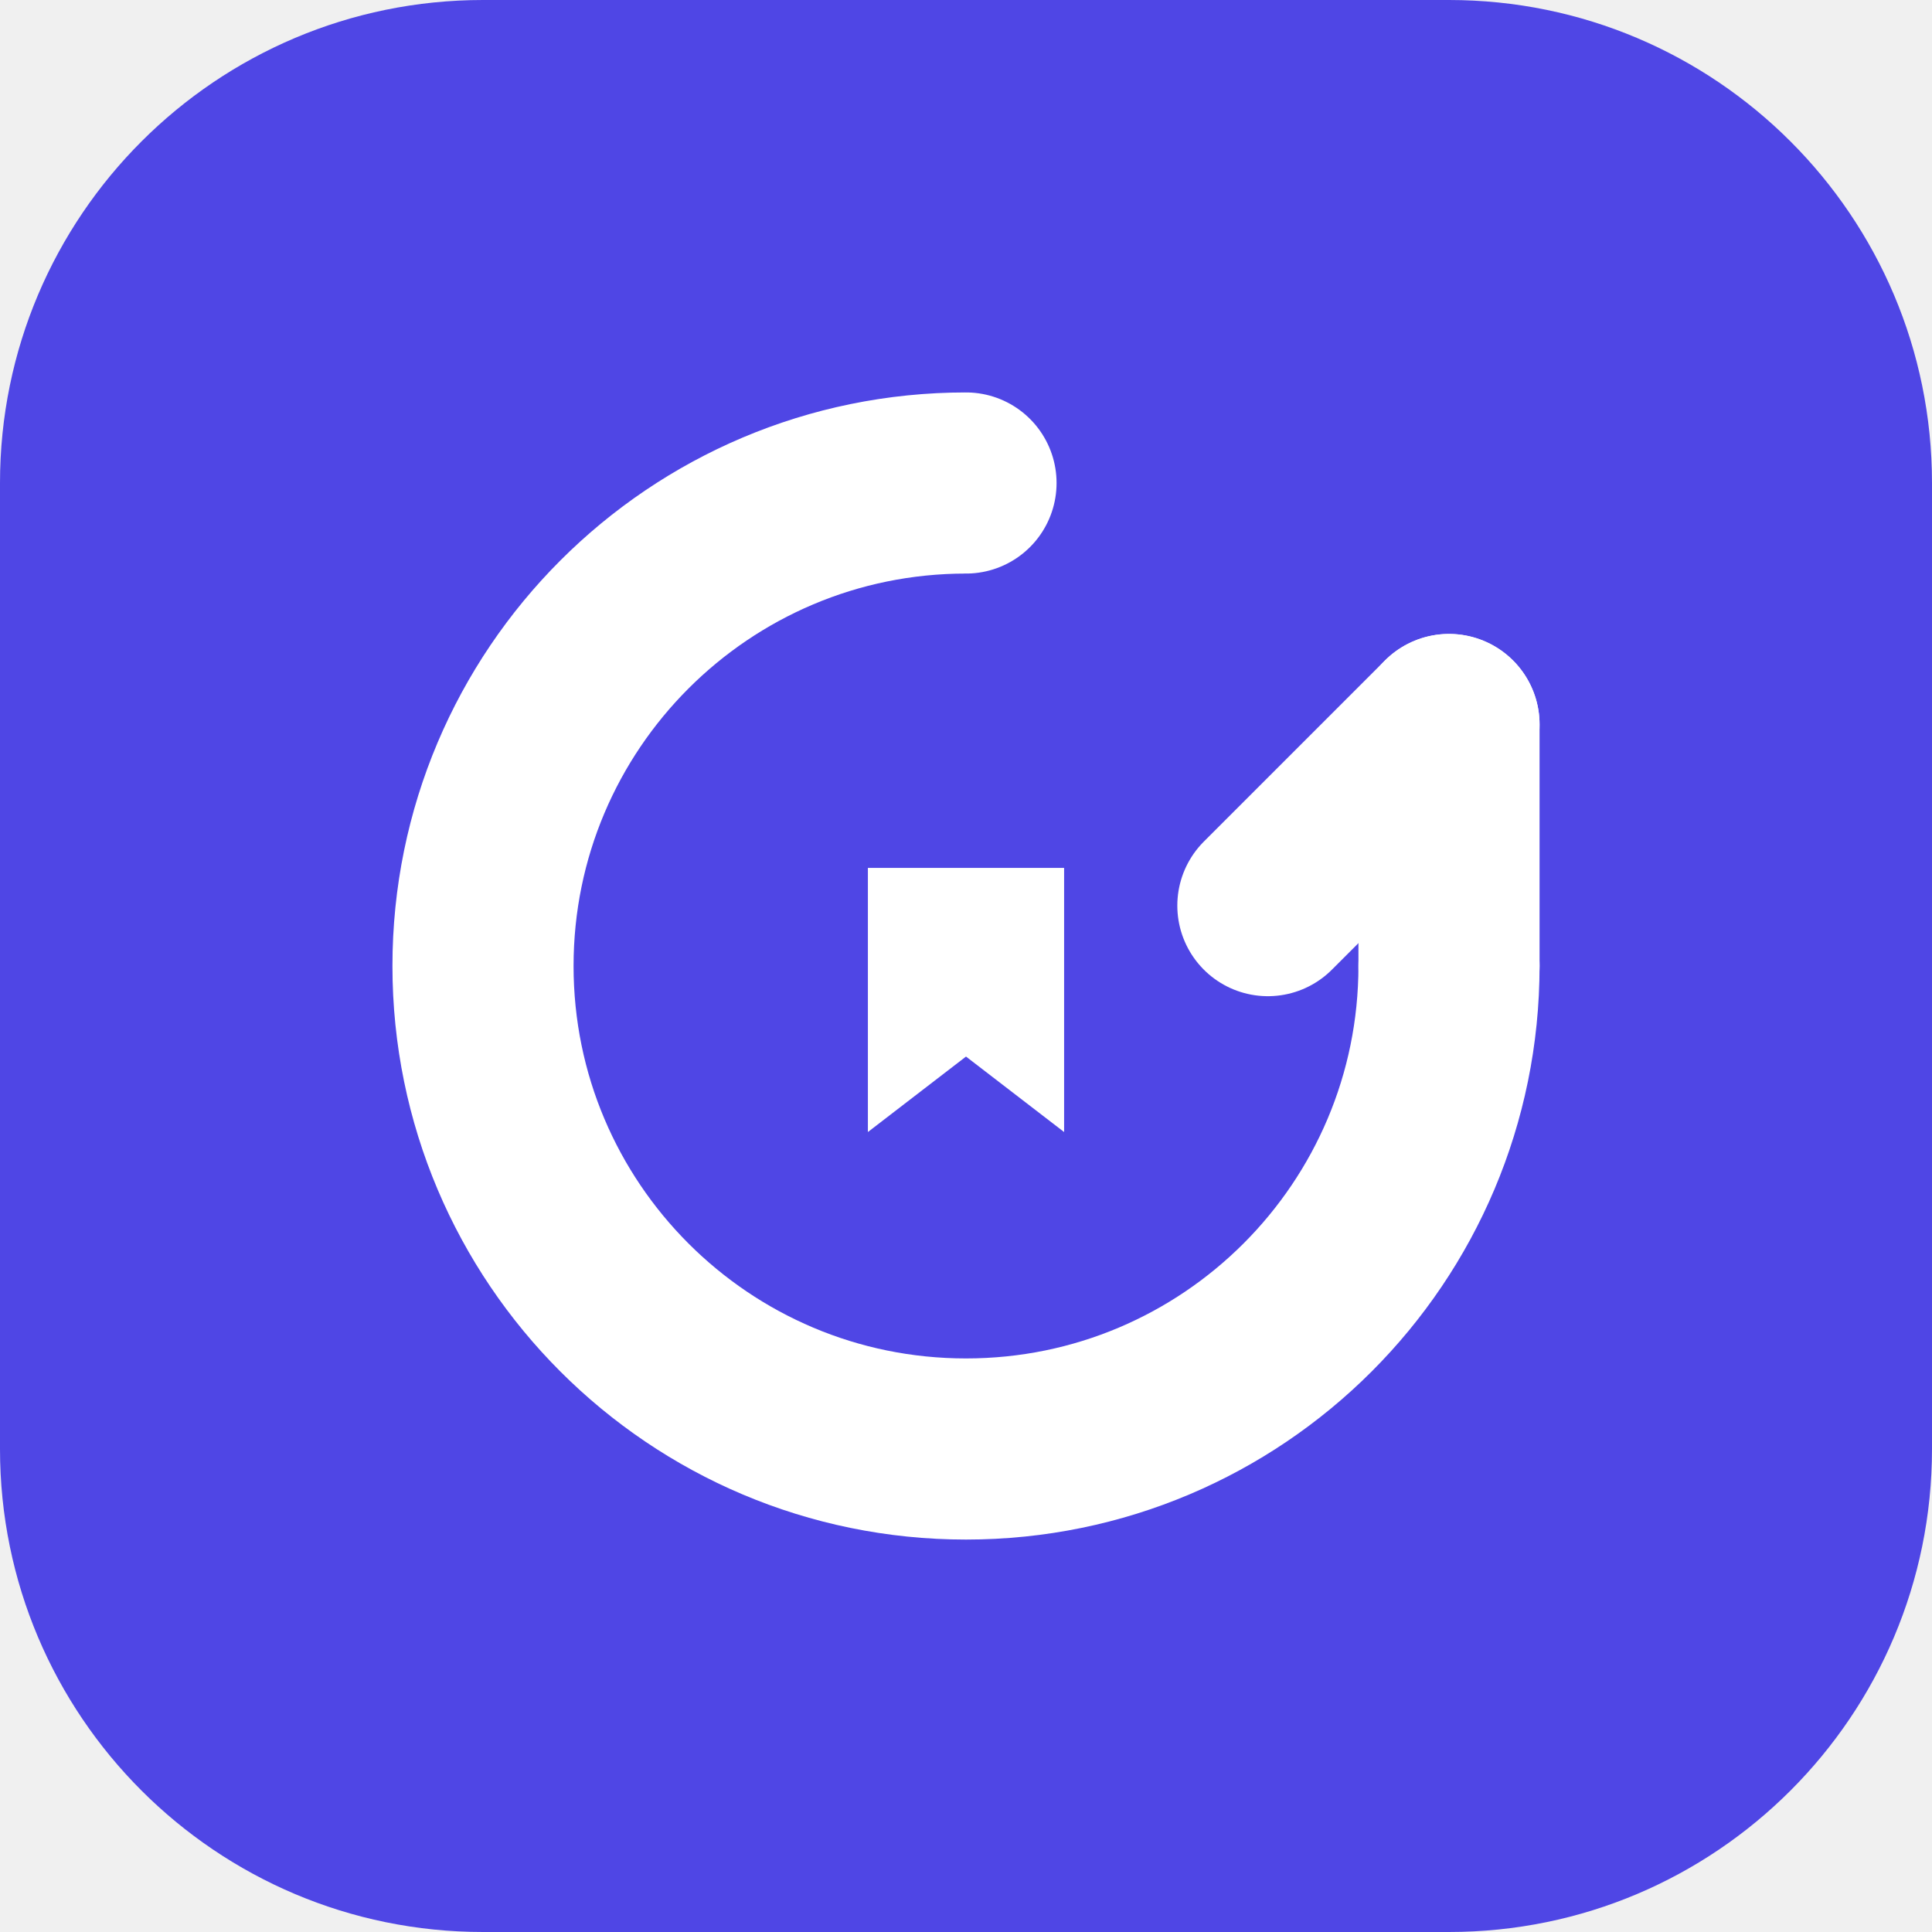
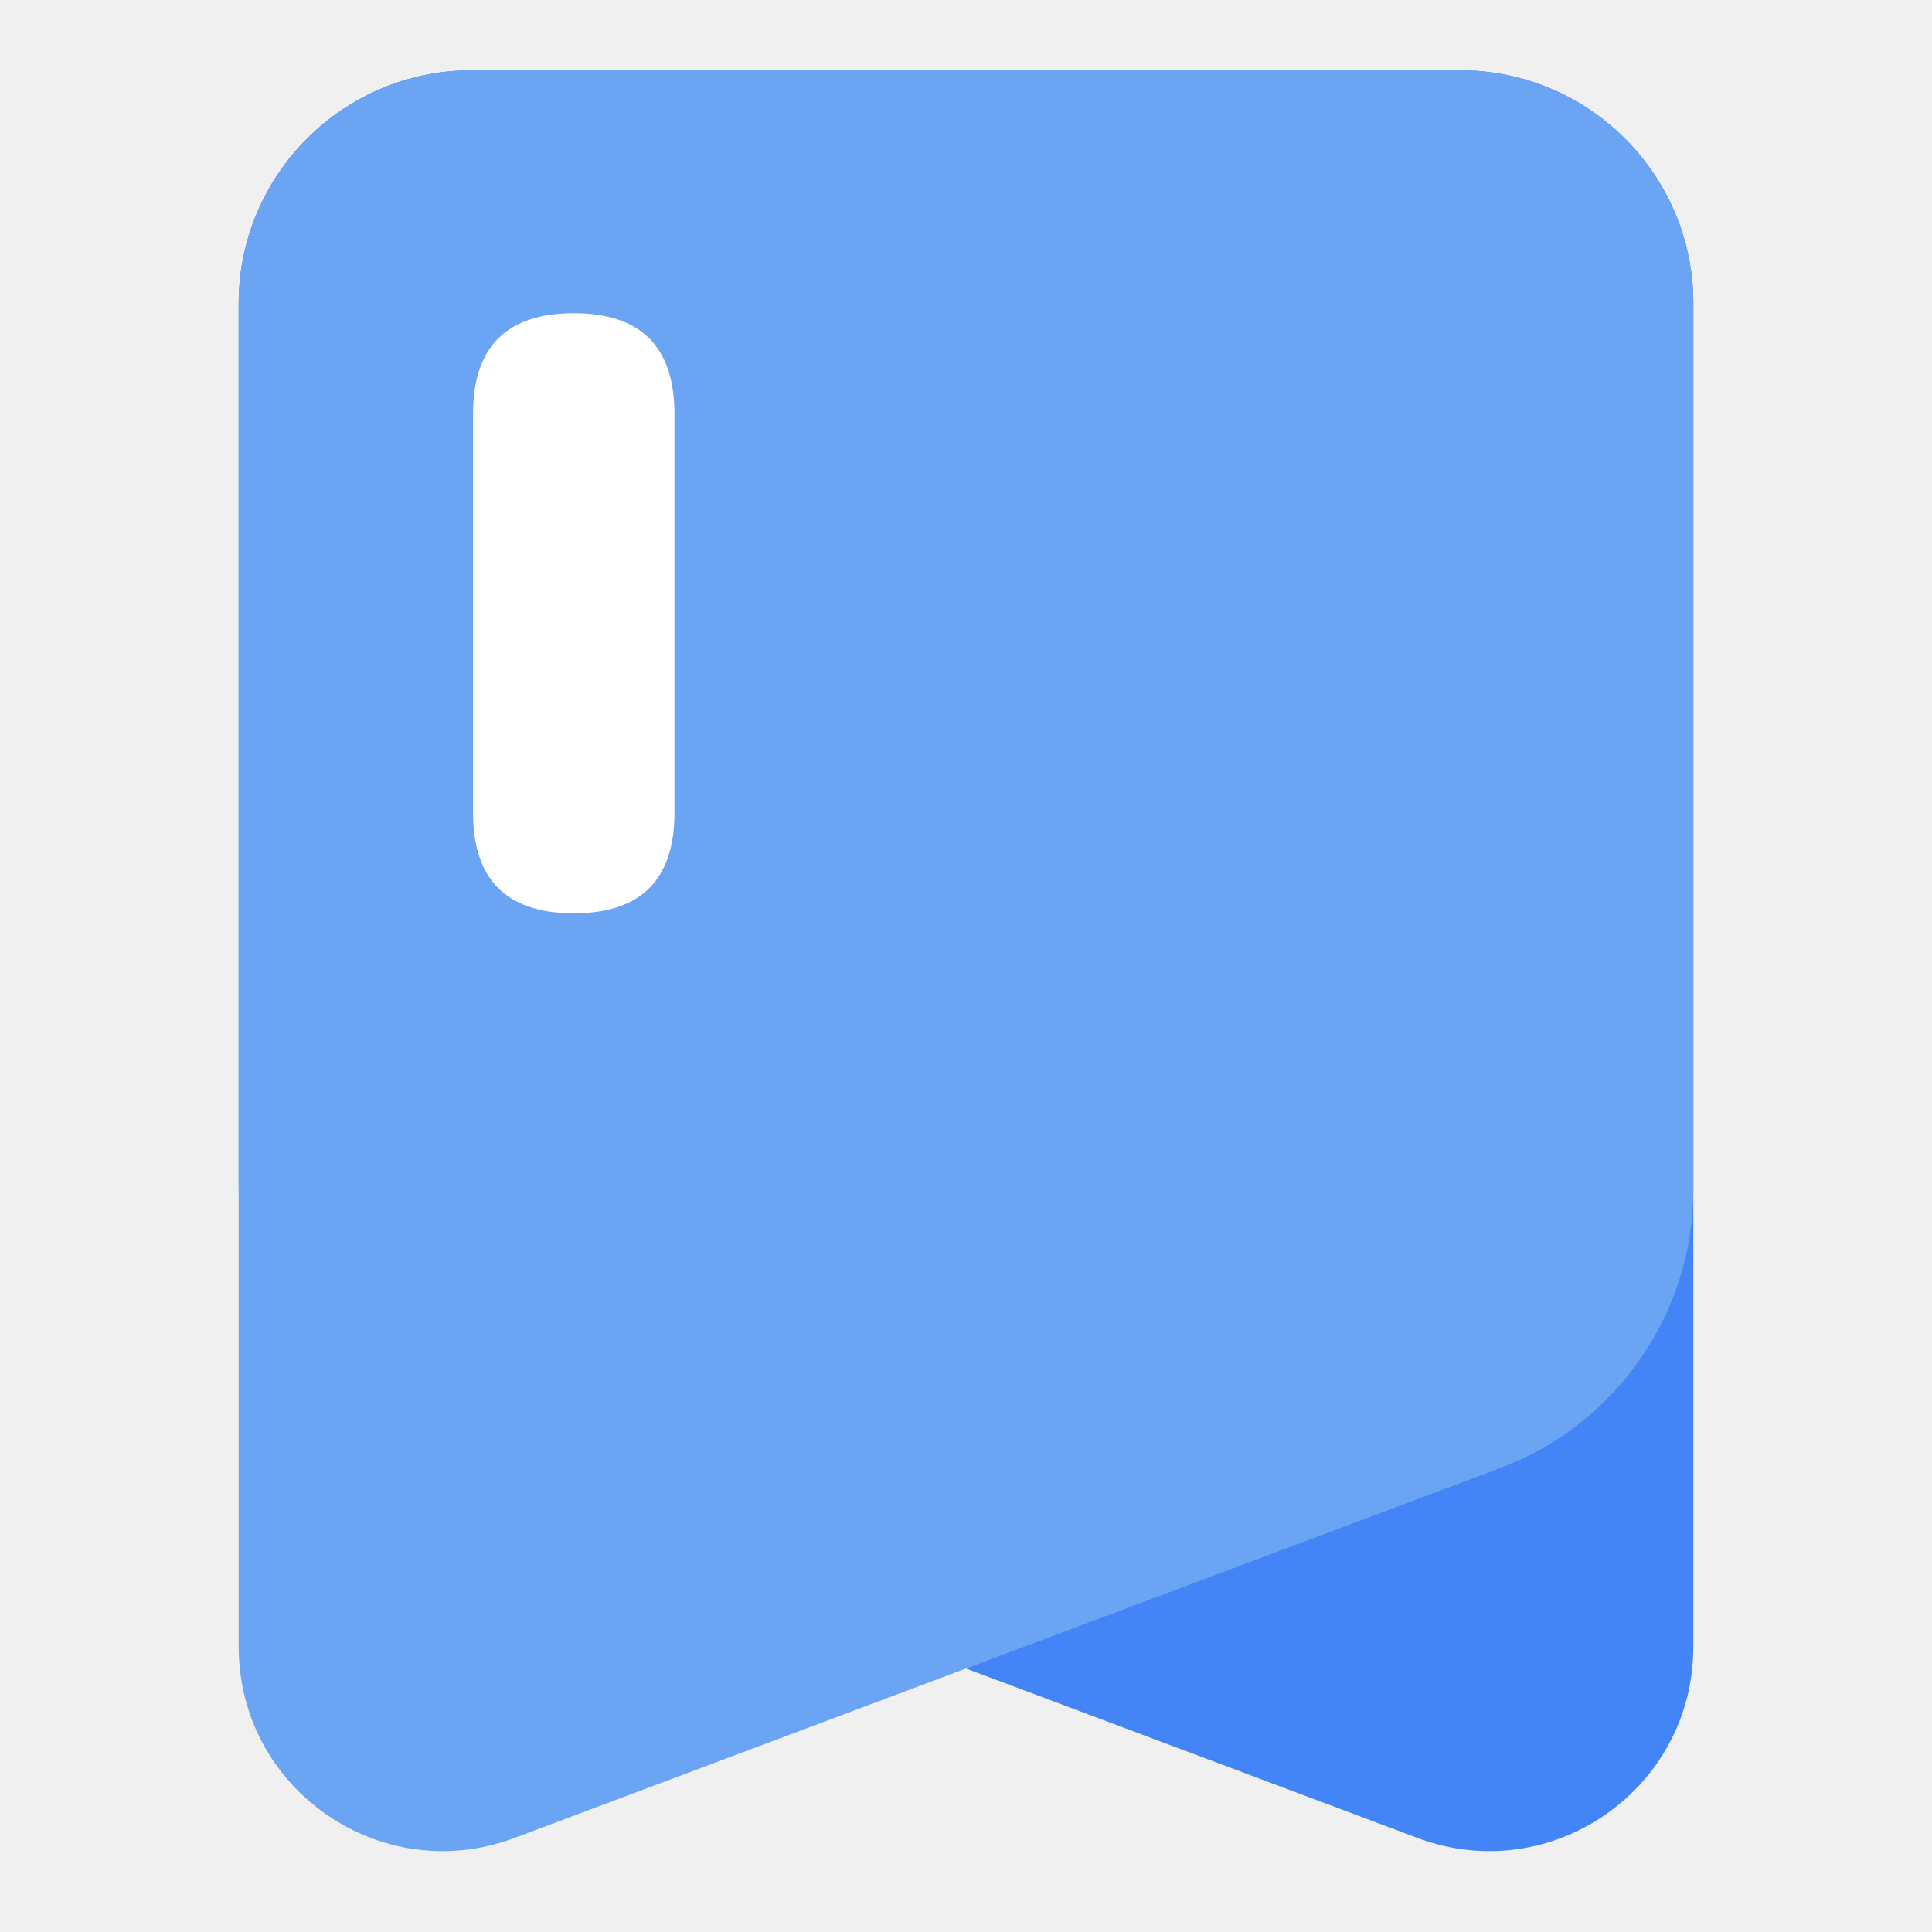
- <svg xmlns="http://www.w3.org/2000/svg" viewBox="0 0 512 512" fill="none">
-   <rect width="512" height="512" rx="128" fill="#4F46E5" />
-   <path d="M256 128C185.3 128 128 185.3 128 256C128 326.7 185.3 384 256 384C326.7 384 384 326.7 384 256" stroke="white" stroke-width="48" stroke-linecap="round" />
-   <path d="M384 256V192" stroke="white" stroke-width="48" stroke-linecap="round" />
-   <path d="M384 192L336 240" stroke="white" stroke-width="48" stroke-linecap="round" stroke-linejoin="round" />
-   <path d="M230 230H282V300L256 280L230 300V230Z" fill="white" />
+ <svg xmlns="http://www.w3.org/2000/svg" viewBox="245 185 545 660" width="512" height="512">
+   <path d="M335.04 686.52l336.7 126.35c45.59 17.11 94.22-16.59 94.22-65.28V288.67c0-44-35.67-79.67-79.67-79.67H348.7c-44 0-79.67 35.67-79.67 79.67v302.57c0 42.41 26.3 80.38 66.01 95.28z" fill="#4384F7" />
+   <path d="M699.96 686.52l-336.7 126.35c-45.59 17.11-94.22-16.59-94.22-65.28V288.67c0-44 35.67-79.67 79.67-79.67h337.61c44 0 79.67 35.67 79.67 79.67v302.57c0 42.41-26.3 80.38-66.01 95.28z" fill="#6CA4F4" />
+   <path d="M417.91 292m0 34.41l0 136.18q0 34.41-34.41 34.41l0.01 0q-34.41 0-34.41-34.41l0-136.18q0-34.41 34.41-34.41l-0.01 0q34.41 0 34.41 34.41Z" fill="#FFFFFF" />
</svg>
